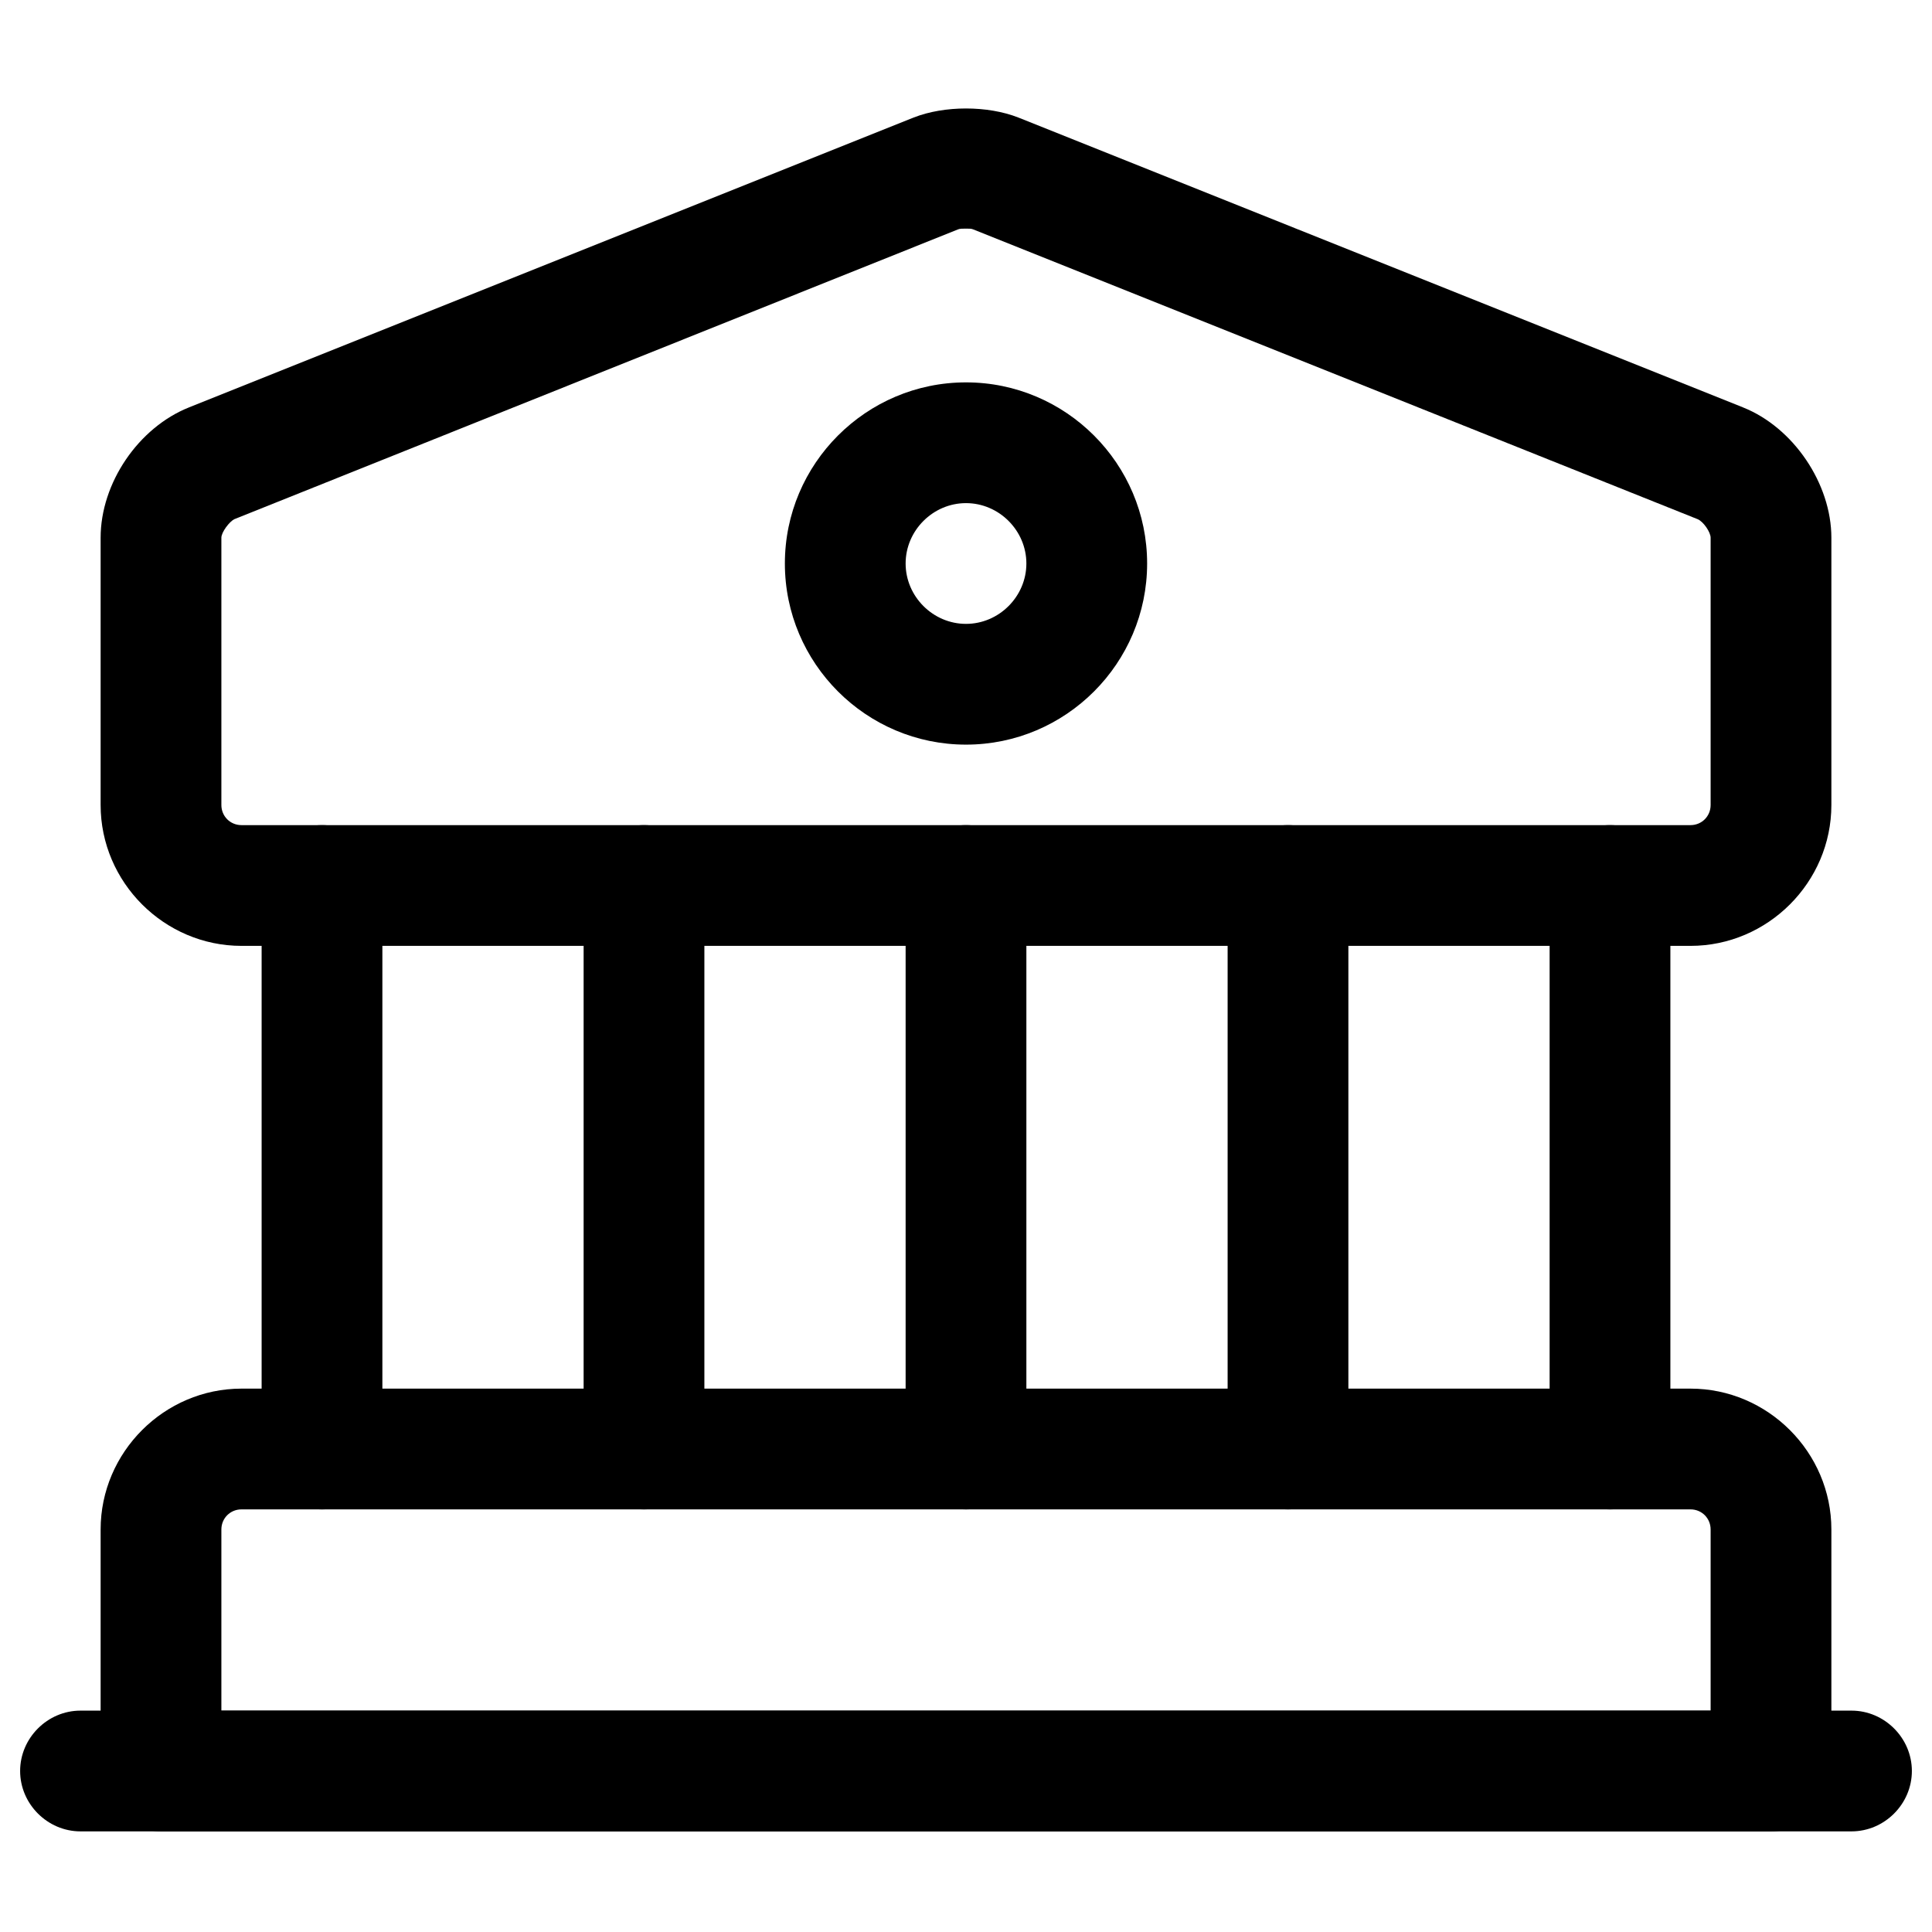
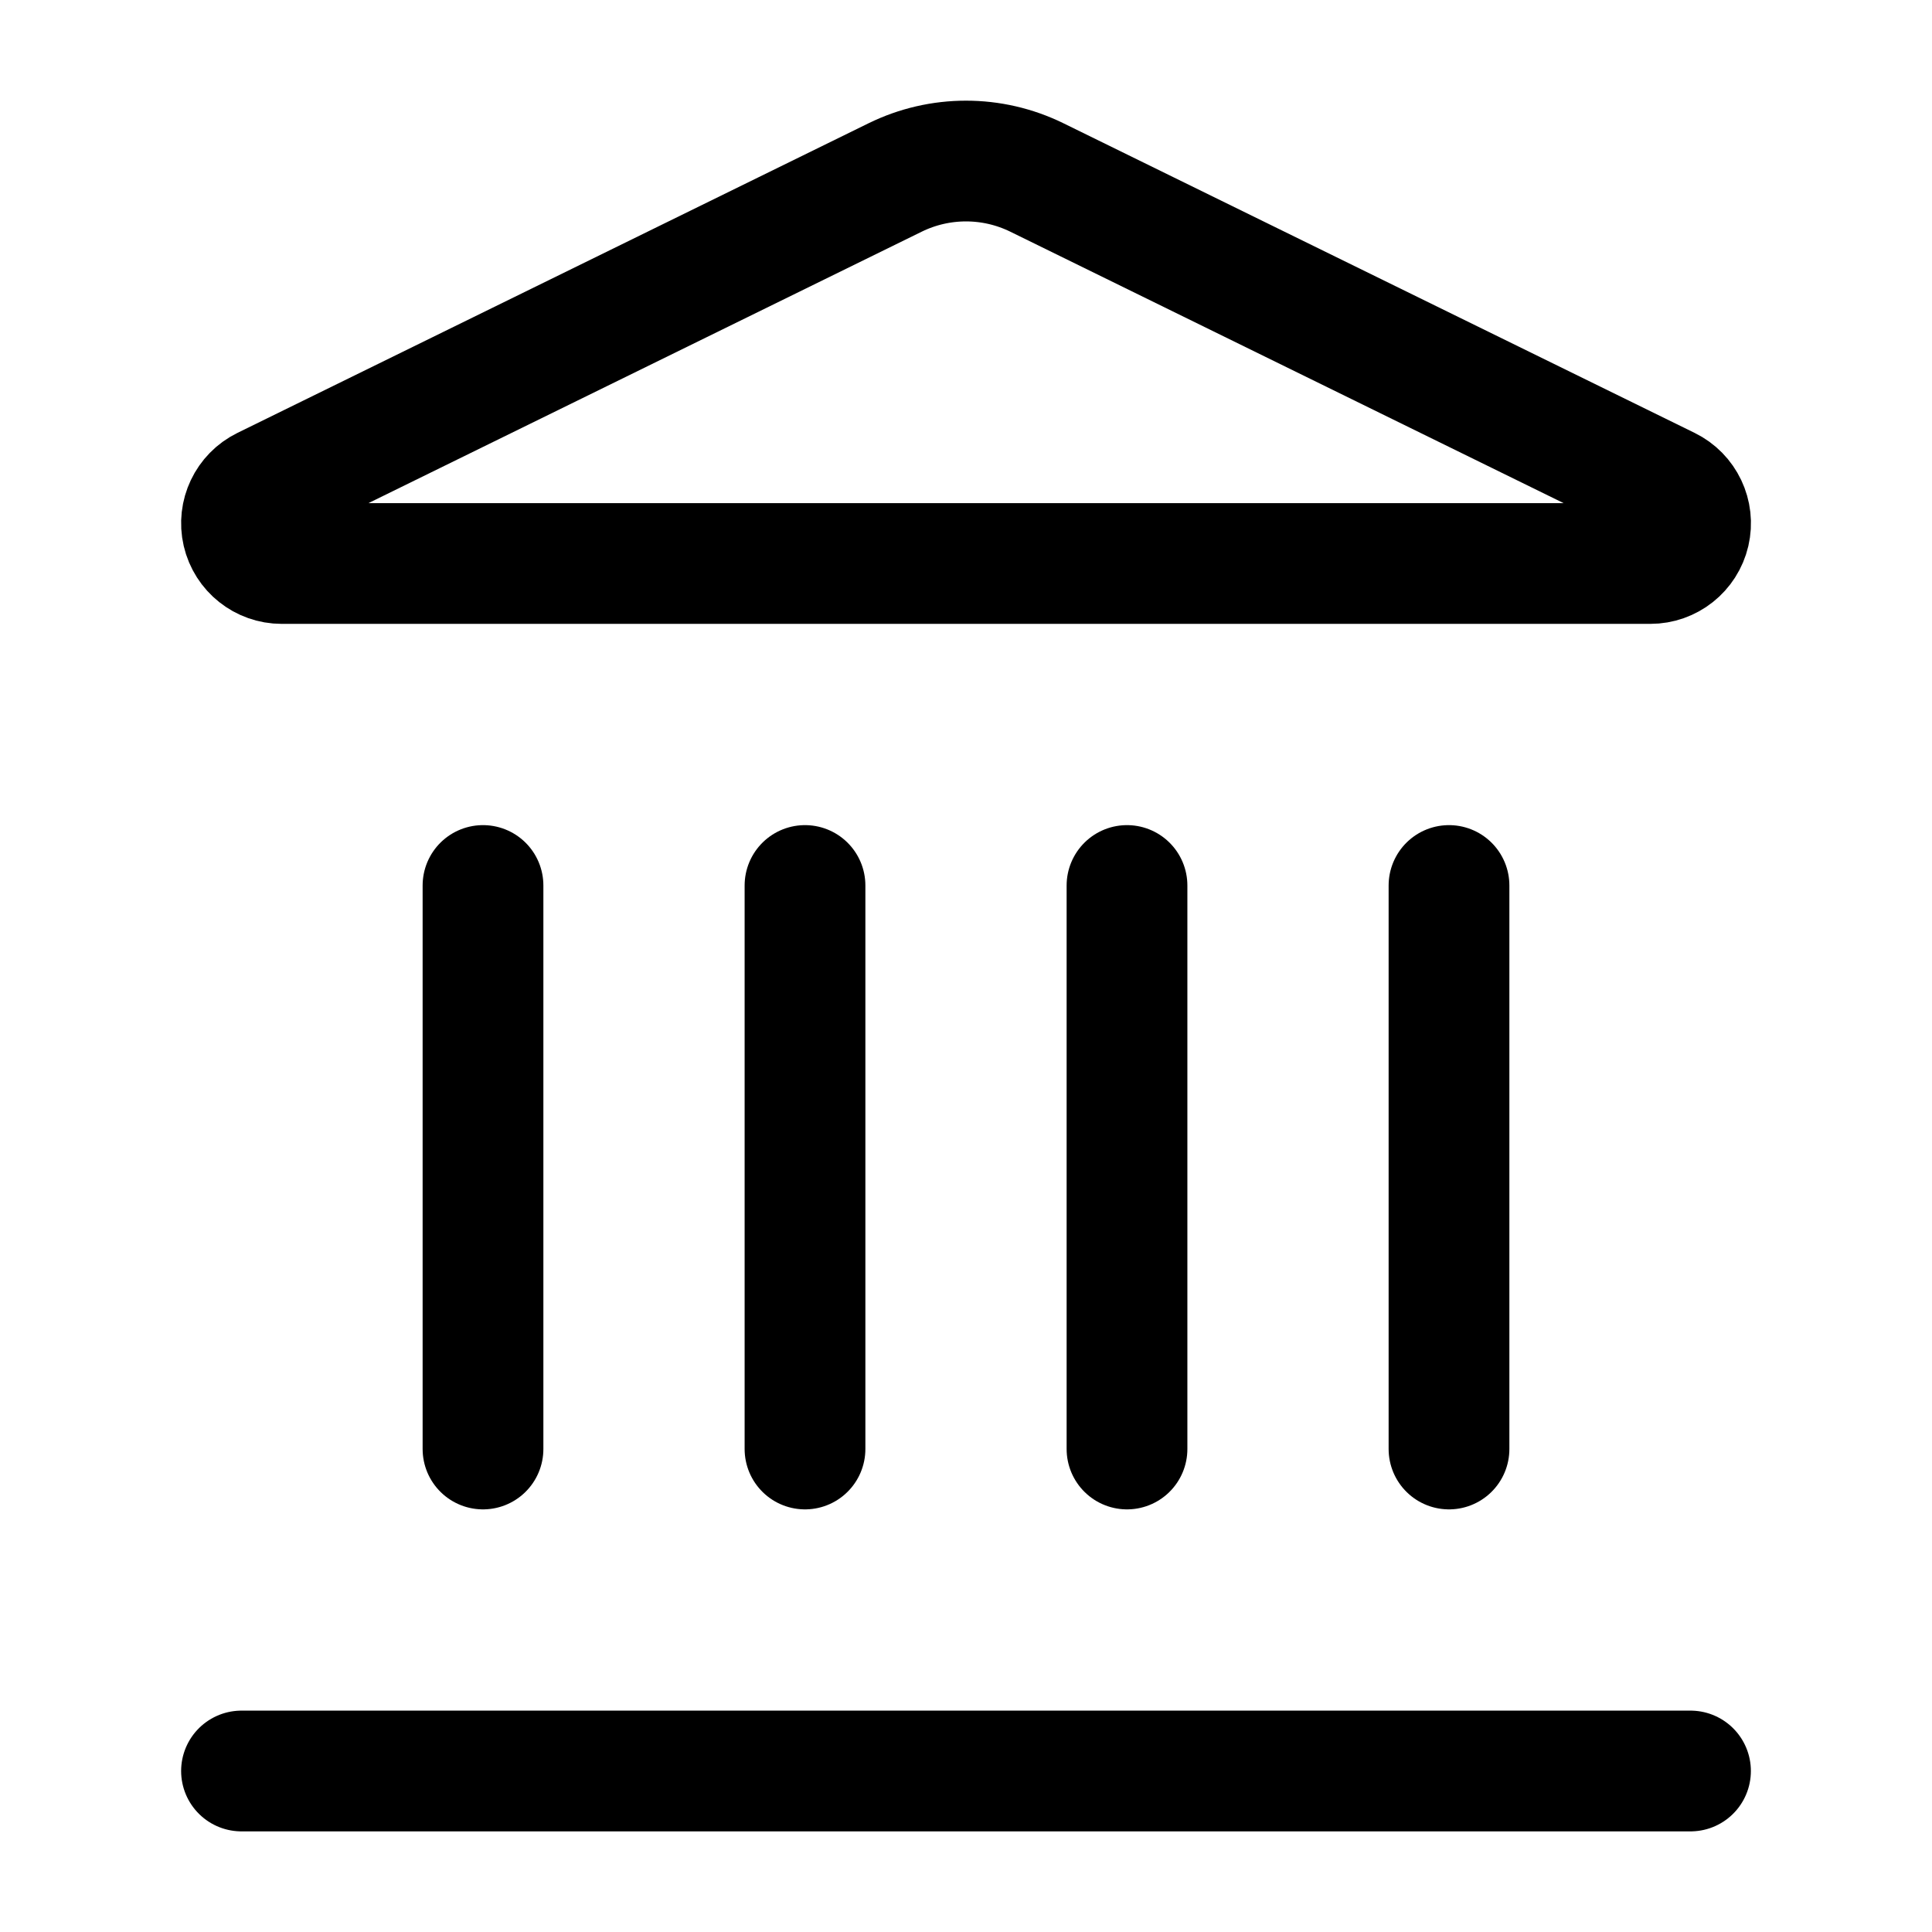
- <svg xmlns="http://www.w3.org/2000/svg" width="16" height="16" viewBox="0 0 24 24" fill="currentColor">
-   <path d="M21 11.75H3C2.04 11.75 1.25 10.96 1.25 10V6.68C1.25 6 1.72 5.31 2.35 5.06L11.35 1.46C11.73 1.31 12.27 1.31 12.65 1.46L21.65 5.06C22.28 5.31 22.75 6.01 22.75 6.68V10C22.75 10.96 21.96 11.75 21 11.75ZM12 2.84C11.96 2.84 11.92 2.84 11.9 2.85L2.91 6.45C2.85 6.48 2.75 6.61 2.75 6.68V10C2.75 10.14 2.86 10.25 3 10.25H21C21.14 10.25 21.25 10.14 21.25 10V6.68C21.25 6.61 21.16 6.48 21.09 6.45L12.09 2.85C12.07 2.84 12.04 2.84 12 2.84Z" />
-   <path d="M22 22.75H2C1.59 22.75 1.25 22.41 1.25 22V19C1.25 18.04 2.04 17.25 3 17.25H21C21.96 17.25 22.75 18.04 22.75 19V22C22.75 22.41 22.41 22.75 22 22.75ZM2.75 21.25H21.25V19C21.25 18.86 21.14 18.75 21 18.75H3C2.86 18.75 2.75 18.86 2.75 19V21.25Z" />
-   <path d="M4 18.75C3.59 18.75 3.25 18.41 3.25 18V11C3.25 10.59 3.59 10.25 4 10.25C4.41 10.25 4.75 10.59 4.75 11V18C4.75 18.41 4.41 18.75 4 18.75Z" />
-   <path d="M8 18.75C7.59 18.75 7.25 18.41 7.25 18V11C7.25 10.59 7.59 10.25 8 10.25C8.41 10.25 8.75 10.59 8.75 11V18C8.75 18.41 8.41 18.75 8 18.75Z" />
-   <path d="M12 18.75C11.59 18.75 11.25 18.41 11.25 18V11C11.25 10.59 11.59 10.25 12 10.25C12.41 10.25 12.75 10.59 12.75 11V18C12.75 18.41 12.41 18.75 12 18.75Z" />
-   <path d="M16 18.75C15.59 18.75 15.25 18.41 15.25 18V11C15.25 10.59 15.59 10.25 16 10.25C16.41 10.25 16.75 10.59 16.75 11V18C16.75 18.41 16.41 18.75 16 18.75Z" />
-   <path d="M20 18.75C19.59 18.75 19.25 18.41 19.25 18V11C19.25 10.59 19.59 10.25 20 10.25C20.41 10.25 20.75 10.59 20.75 11V18C20.75 18.41 20.41 18.75 20 18.75Z" />
-   <path d="M23 22.75H1C0.59 22.75 0.25 22.41 0.25 22C0.25 21.59 0.59 21.25 1 21.25H23C23.41 21.25 23.75 21.59 23.75 22C23.75 22.41 23.41 22.75 23 22.75Z" />
-   <path d="M12 9.25C10.76 9.25 9.75 8.24 9.75 7C9.75 5.76 10.76 4.75 12 4.75C13.24 4.75 14.25 5.76 14.25 7C14.25 8.24 13.24 9.25 12 9.25ZM12 6.25C11.59 6.25 11.25 6.59 11.25 7C11.25 7.41 11.59 7.75 12 7.75C12.41 7.75 12.75 7.41 12.75 7C12.75 6.59 12.41 6.25 12 6.25Z" />
+ <svg xmlns="http://www.w3.org/2000/svg" width="16" height="16" viewBox="0 0 24 24" fill="none" stroke="currentColor" stroke-width="1.5" stroke-linecap="round" stroke-linejoin="round">
+   <path d="M10 18v-7" />
+   <path d="M11.119 2.205a2 2 0 0 1 1.762 0l7.84 3.846A.5.5 0 0 1 20.5 7h-17a.5.5 0 0 1-.22-.949z" />
+   <path d="M14 18v-7" />
+   <path d="M18 18v-7" />
+   <path d="M3 22h18" />
+   <path d="M6 18v-7" />
</svg>
